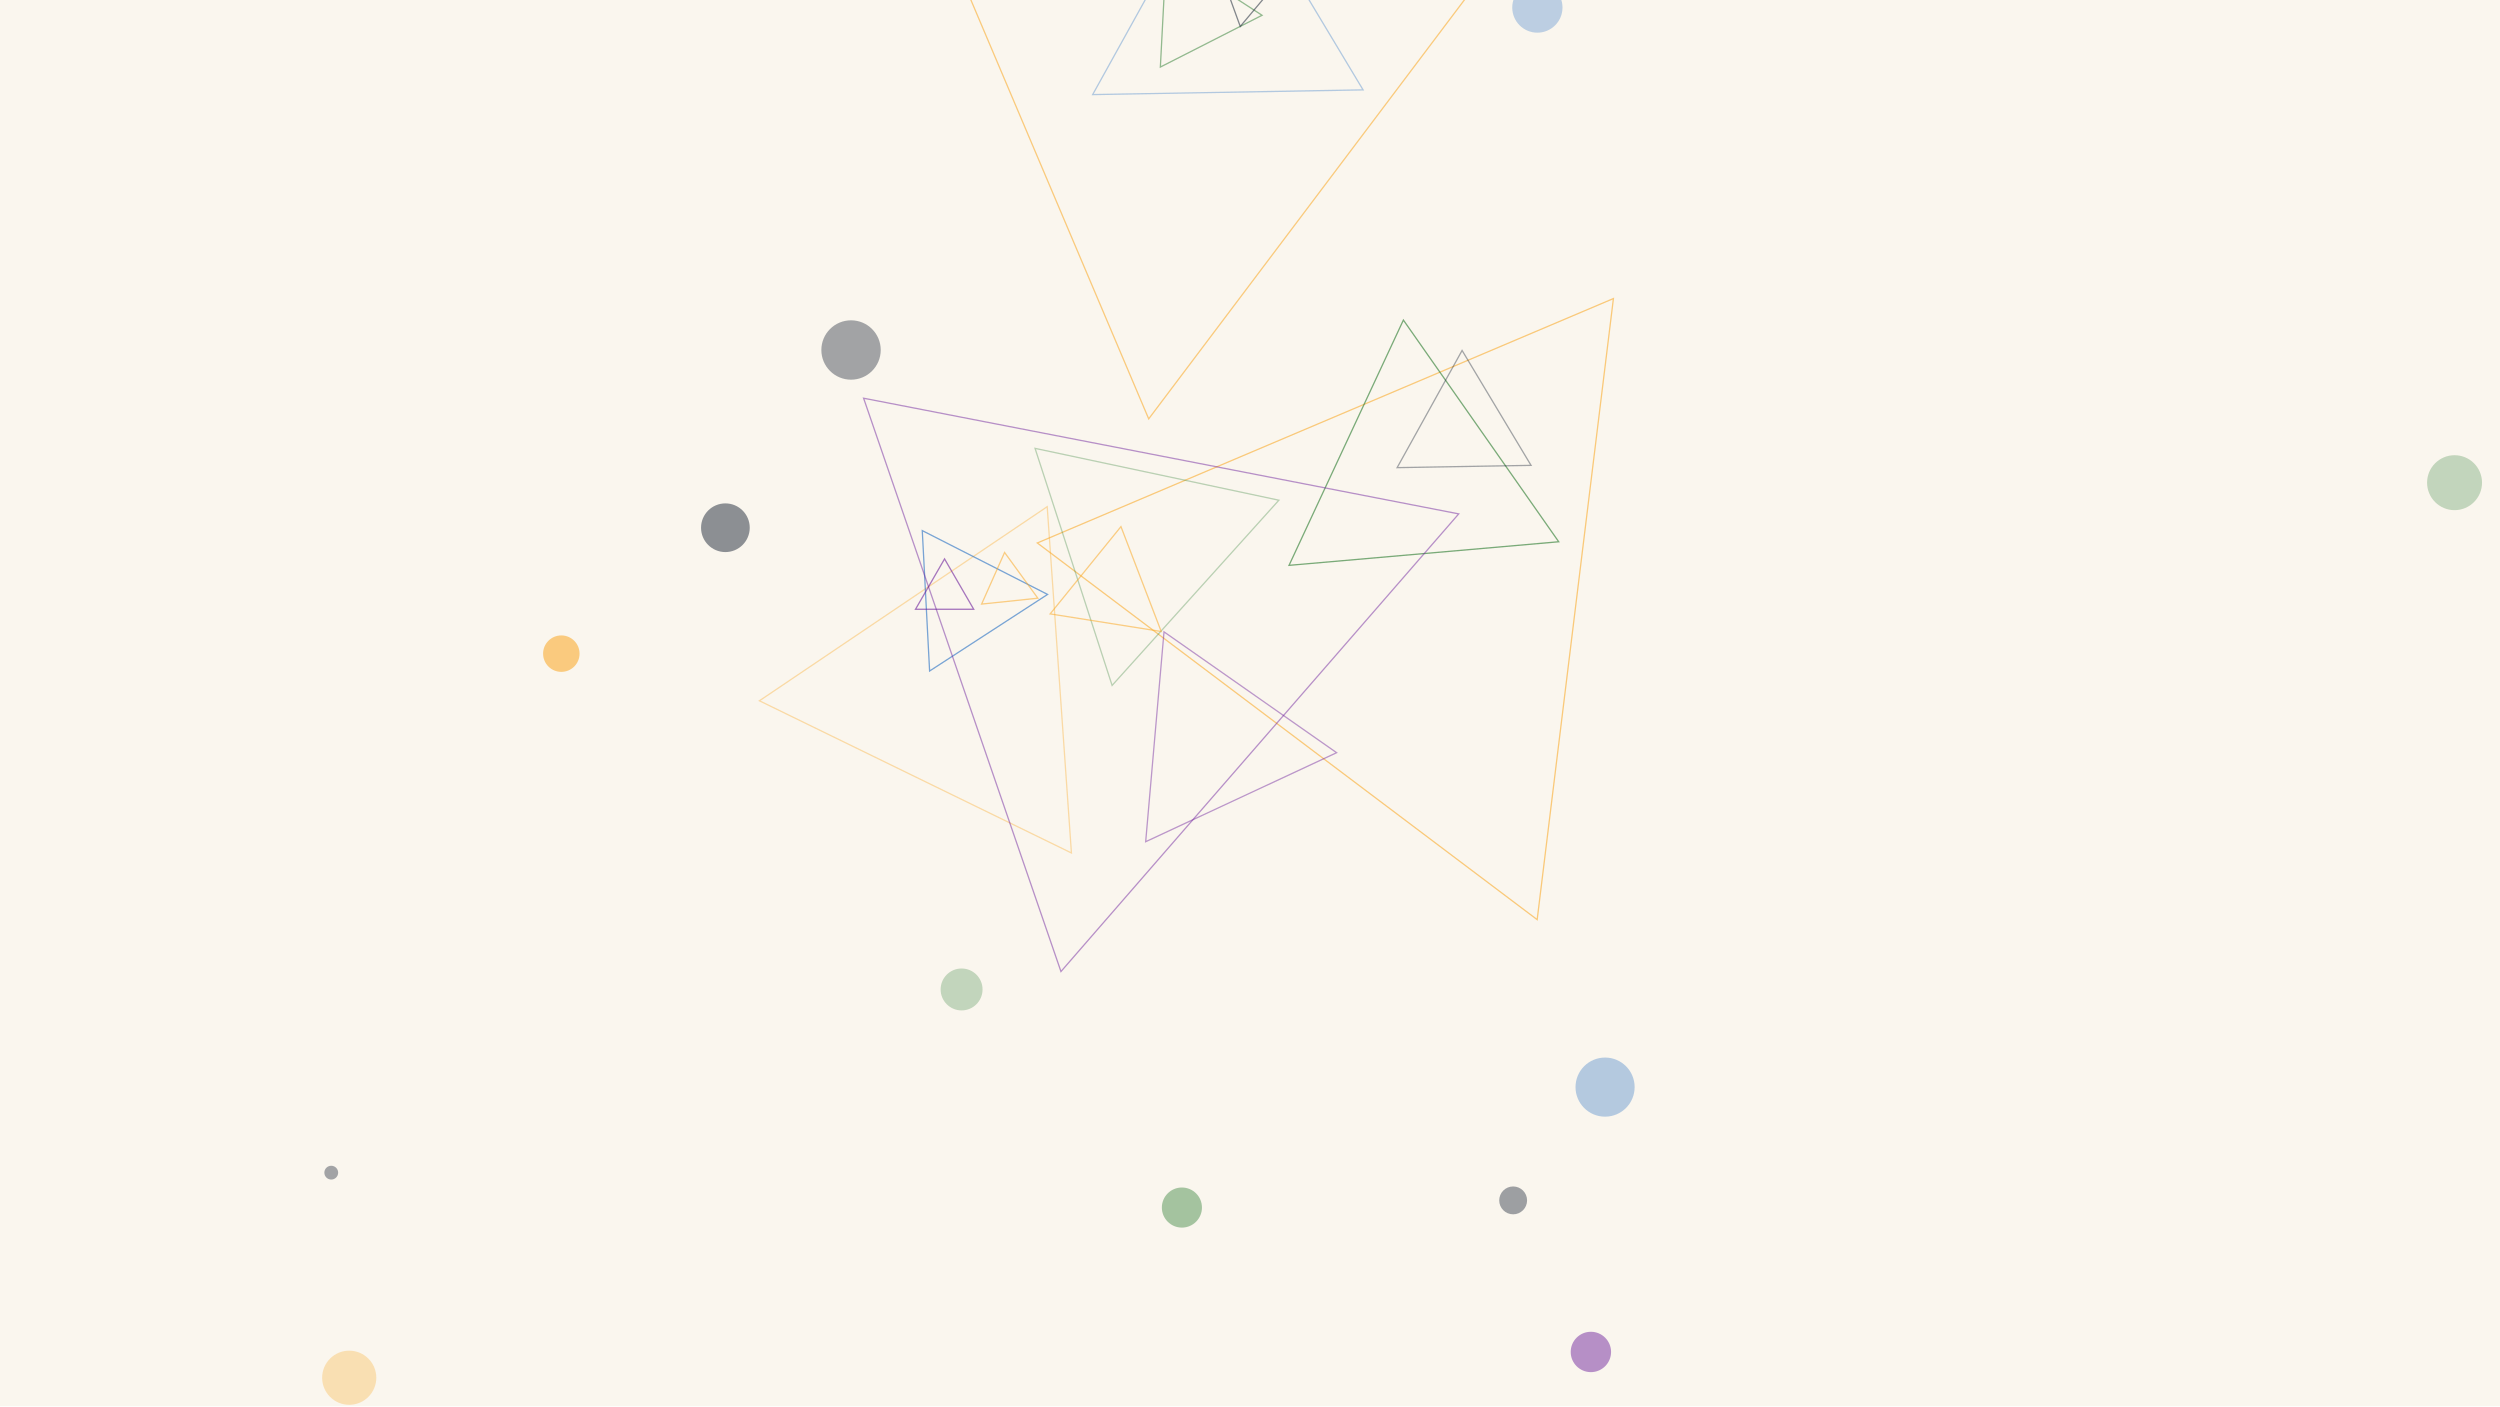
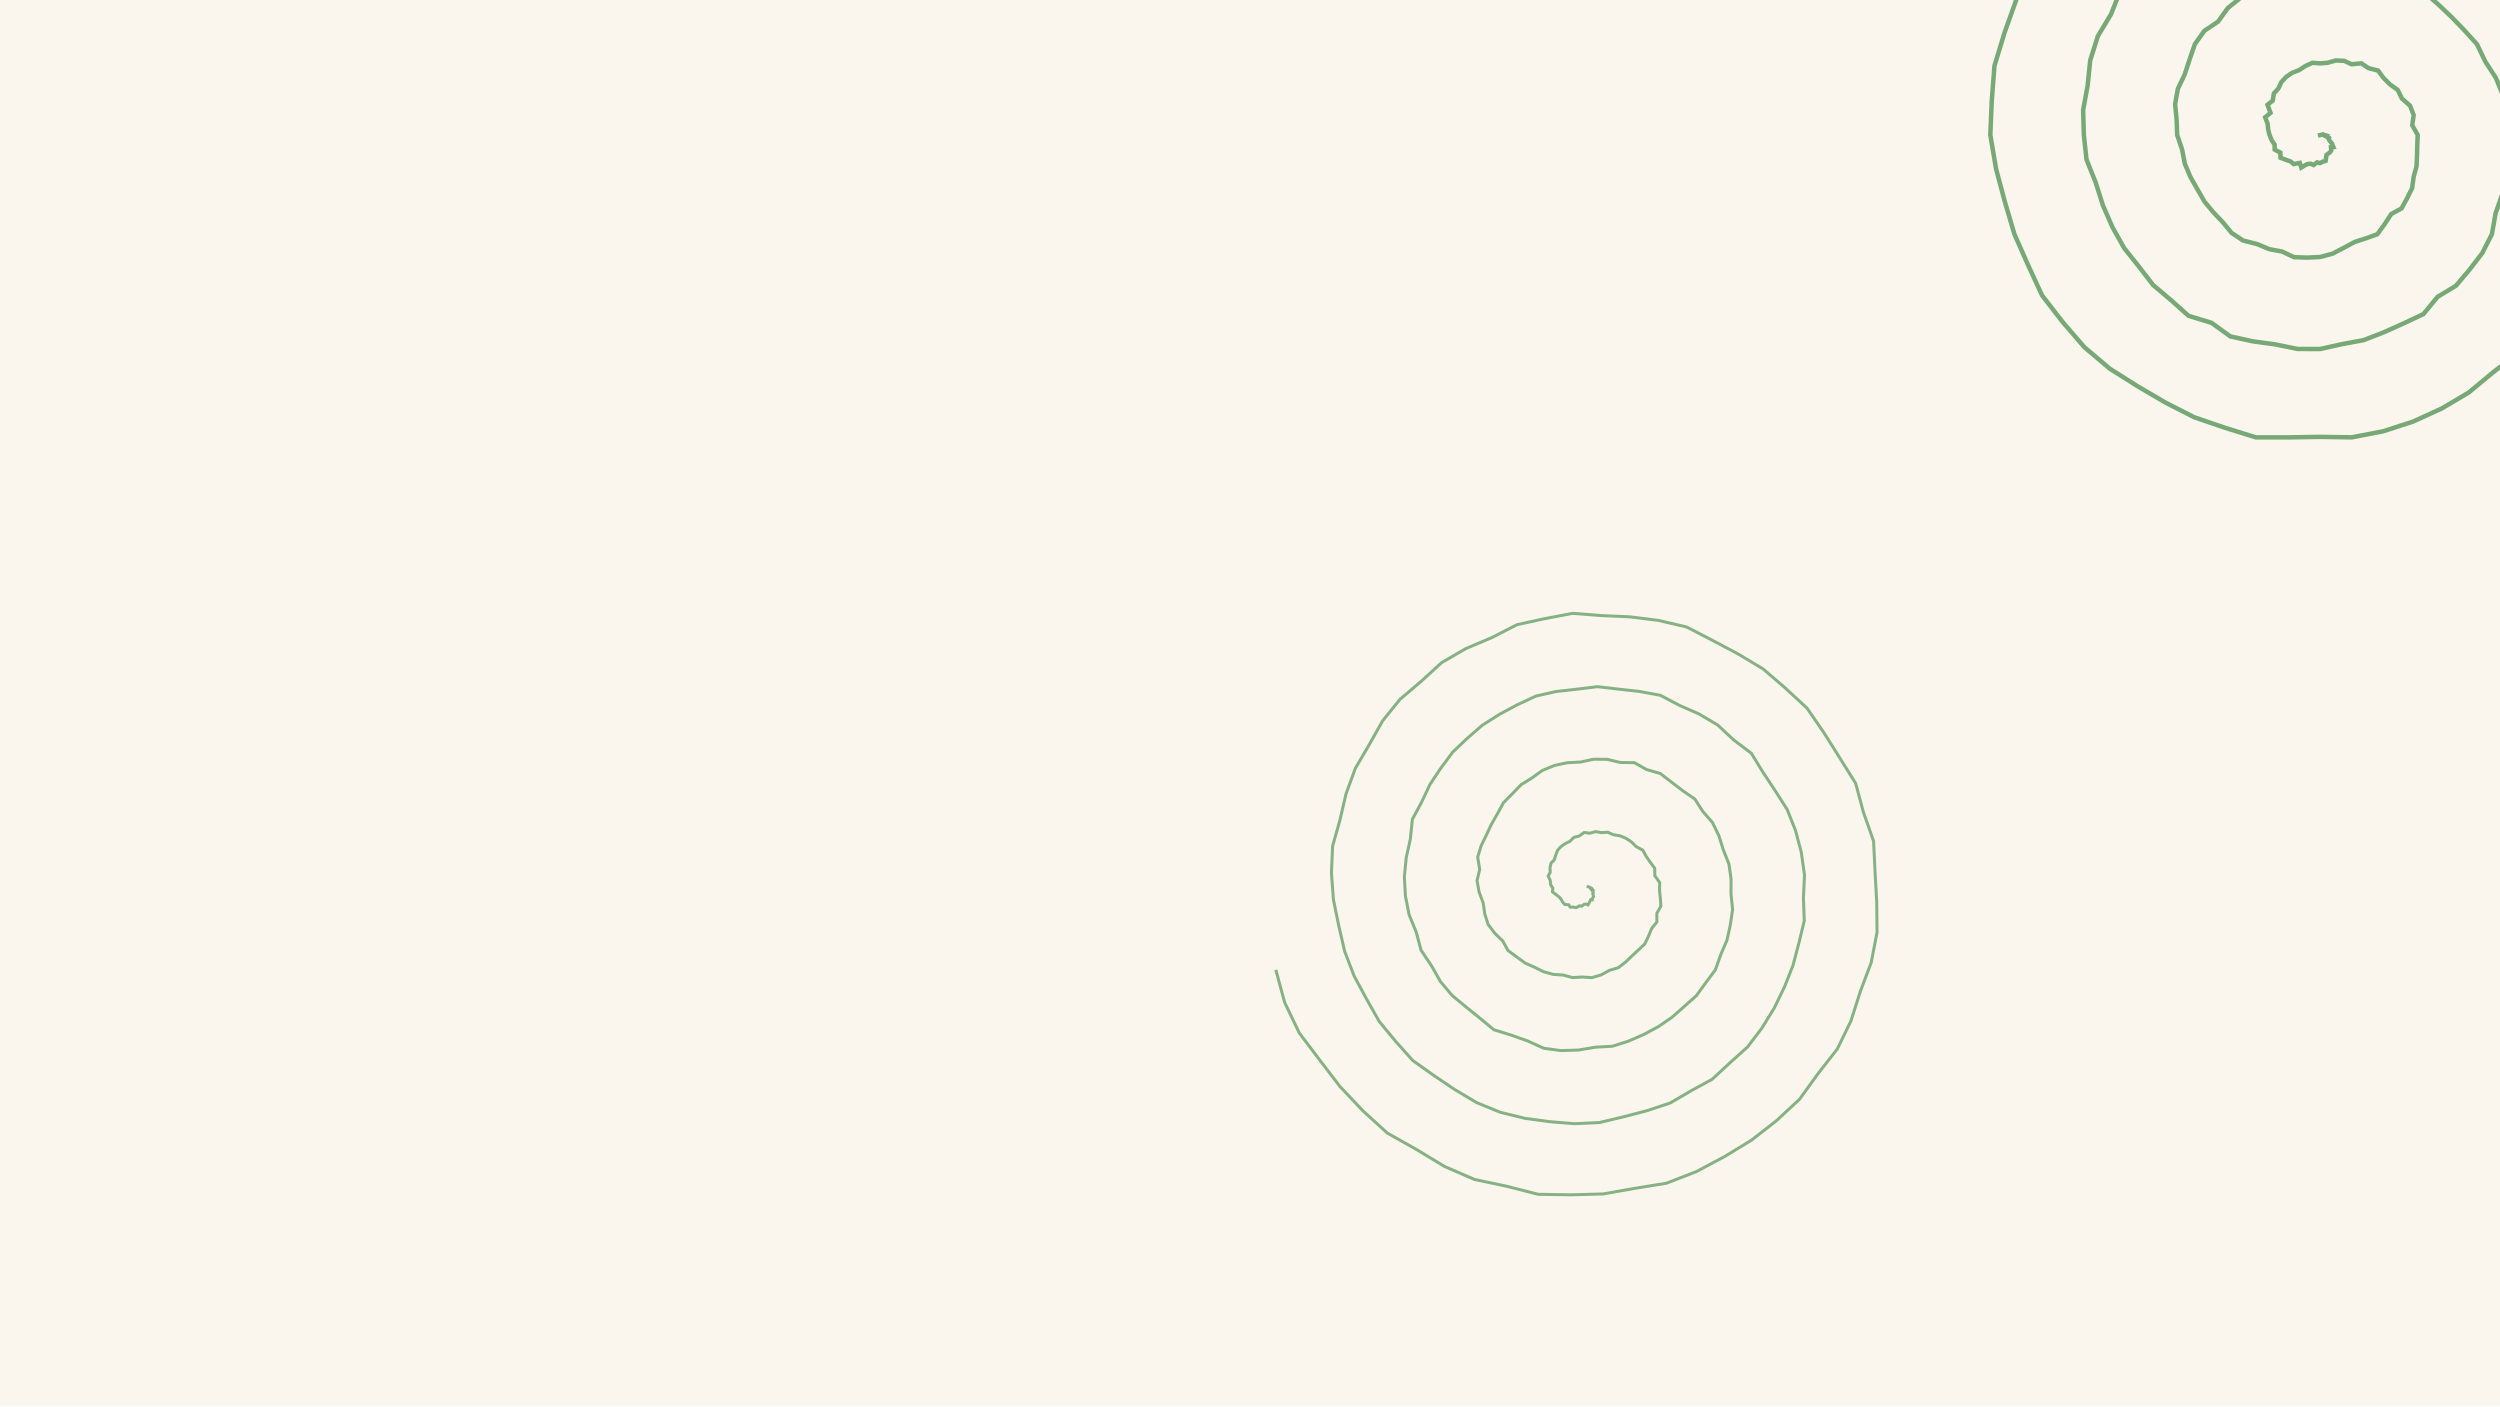
<svg xmlns="http://www.w3.org/2000/svg" viewBox="0 0 1920 1080" width="1920" height="1080">
  <rect width="1920" height="1080" fill="#FAF6EE" />
-   <g transform="rotate(301 960 540)">
-     <polygon points="855.7,188.3 989.0,419.2 722.4,419.2" fill="none" stroke="#F9A825" stroke-width="1" opacity="0.37" transform="rotate(205 855.7322 342.2118)" />
-     <polygon points="916.6,249.7 970.6,343.2 862.6,343.2" fill="none" stroke="#1565C0" stroke-width="1" opacity="0.57" transform="rotate(26 916.5868 312.0519)" />
-     <polygon points="912.0,269.4 934.4,308.1 889.7,308.1" fill="none" stroke="#6A1B9A" stroke-width="1" opacity="0.59" transform="rotate(59 912.0446 295.1845)" />
-     <polygon points="942.1,308.8 963.8,346.4 920.4,346.4" fill="none" stroke="#F9A825" stroke-width="1" opacity="0.54" transform="rotate(173 942.0978 333.9015)" />
-     <polygon points="1094.2,312.7 1334.5,728.9 853.8,728.9" fill="none" stroke="#F9A825" stroke-width="1" opacity="0.58" transform="rotate(96 1094.153 590.1599)" />
-     <polygon points="1175.7,440.0 1279.7,620.0 1071.8,620.0" fill="none" stroke="#2E7D32" stroke-width="1" opacity="0.63" transform="rotate(54 1175.734 560.0453)" />
-     <polygon points="1225.7,512.2 1277.1,601.3 1174.2,601.3" fill="none" stroke="#0A1628" stroke-width="1" opacity="0.37" transform="rotate(178 1225.658 571.5999)" />
-     <polygon points="961.2,160.9 1194.0,564.2 728.4,564.2" fill="none" stroke="#6A1B9A" stroke-width="1" opacity="0.47" transform="rotate(250 961.1882 429.7698)" />
-     <polygon points="1021.6,295.7 1117.3,461.5 925.9,461.5" fill="none" stroke="#2E7D32" stroke-width="1" opacity="0.32" transform="rotate(11 1021.612 406.1983)" />
-     <polygon points="979.0,354.0 1022.1,428.8 935.8,428.8" fill="none" stroke="#F9A825" stroke-width="1" opacity="0.54" transform="rotate(308 978.9589 403.8747)" />
-     <polygon points="920.7,439.3 1001.6,579.4 839.8,579.4" fill="none" stroke="#6A1B9A" stroke-width="1" opacity="0.44" transform="rotate(274 920.6643 532.6905)" />
-     <polygon points="1392.8,-79.1 1663.7,390.1 1121.9,390.1" fill="none" stroke="#F9A825" stroke-width="1" opacity="0.57" transform="rotate(126 1392.826 233.6757)" />
-     <polygon points="1404.3,132.1 1508.1,312.0 1300.4,312.0" fill="none" stroke="#1565C0" stroke-width="1" opacity="0.32" transform="rotate(58 1404.265 252.0266)" />
-     <polygon points="1393.8,180.5 1437.6,256.4 1350.0,256.4" fill="none" stroke="#2E7D32" stroke-width="1" opacity="0.51" transform="rotate(152 1393.801 231.1352)" />
-     <polygon points="1444.3,203.8 1483.9,272.4 1404.7,272.4" fill="none" stroke="#0A1628" stroke-width="1" opacity="0.50" transform="rotate(9 1444.302 249.5243)" />
+   <g transform="translate(216 -12) rotate(3 960 540) scale(0.93)">
+     <polyline points="1087.4,742.3 1086.6,742.2 1088.3,742.6 1090.6,743.5 1091.2,744.2 1090.0,744.1 1091.3,745.5 1092.3,747.2 1091.9,747.9 1092.7,750.4 1092.1,751.3 1091.7,753.2 1090.4,753.1 1089.6,755.2 1088.4,757.5 1086.8,756.9 1085.3,757.1 1083.3,758.8 1081.5,758.6 1078.8,760.3 1076.6,759.9 1073.9,760.1 1072.5,758.2 1069.2,758.1 1067.5,756.3 1066.2,754.2 1064.4,752.3 1061.8,750.4 1058.6,748.3 1058.7,745.2 1056.7,742.3 1056.3,739.1 1054.4,735.4 1055.9,732.2 1055.5,728.3 1056.2,724.6 1058.7,721.8 1059.7,717.8 1061.1,713.6 1063.7,710.5 1067.0,707.9 1070.7,705.9 1073.9,702.4 1078.1,701.1 1082.2,697.9 1086.8,698.3 1091.6,696.7 1096.4,697.3 1101.6,696.7 1106.3,698.5 1111.7,699.1 1116.9,700.9 1121.6,703.7 1125.6,707.3 1131.3,710.0 1134.3,714.9 1137.9,719.5 1141.9,724.4 1142.3,730.5 1146.6,736.0 1146.8,742.3 1147.8,748.7 1148.6,755.4 1145.6,761.4 1146.0,768.6 1142.0,774.1 1139.7,780.7 1136.9,787.3 1132.0,792.4 1127.0,797.6 1121.9,803.0 1116.1,808.0 1109.0,810.5 1102.2,814.7 1094.7,817.3 1086.8,817.2 1078.9,818.1 1071.1,816.4 1062.8,816.3 1054.7,814.5 1047.1,811.2 1039.0,808.1 1031.8,803.4 1024.4,798.5 1019.8,791.0 1012.9,785.0 1006.9,777.9 1003.7,769.3 1001.9,760.3 998.1,751.6 995.9,742.3 997.6,732.9 995.4,722.8 997.8,713.3 1001.6,704.3 1005.3,695.2 1009.8,686.3 1014.3,676.9 1021.1,669.3 1028.0,661.3 1036.6,655.3 1045.1,648.5 1054.9,643.9 1065.3,641.1 1076.1,640.0 1086.8,637.1 1097.9,636.6 1108.9,638.6 1120.6,638.2 1130.9,643.3 1142.4,646.0 1152.0,652.6 1161.6,659.2 1172.0,665.6 1179.0,675.3 1187.5,684.1 1193.4,694.8 1197.7,706.3 1202.9,717.6 1205.3,729.8 1205.9,742.3 1207.9,755.0 1206.7,767.7 1204.6,780.5 1200.1,792.7 1196.3,805.5 1189.0,816.5 1181.7,827.7 1172.2,837.1 1162.6,846.5 1151.8,854.8 1140.1,861.9 1127.7,868.1 1114.6,873.0 1100.7,874.5 1086.8,877.6 1072.5,878.8 1058.1,877.6 1044.6,872.3 1030.8,868.2 1016.2,864.5 1004.4,855.7 992.5,847.1 980.4,838.1 970.1,827.1 962.0,814.4 952.7,802.0 948.0,787.4 941.3,773.2 937.5,758.0 935.8,742.3 936.5,726.5 939.1,710.9 939.9,694.5 946.8,679.9 952.9,665.0 961.2,651.0 970.3,637.3 981.6,625.4 993.5,613.9 1007.1,604.2 1021.5,595.5 1036.5,587.5 1052.9,582.9 1069.8,580.1 1086.8,577.1 1104.1,578.2 1121.5,579.2 1139.1,581.5 1155.1,588.9 1171.7,595.2 1187.6,603.5 1201.4,615.1 1216.6,625.4 1227.0,640.5 1237.8,655.1 1248.6,670.2 1256.4,687.2 1262.1,705.0 1265.7,723.5 1265.8,742.3 1267.5,761.3 1264.0,779.9 1260.1,798.6 1254.0,816.7 1246.5,834.5 1237.2,851.5 1226.2,867.7 1212.3,881.6 1198.4,895.9 1181.5,906.3 1164.8,917.3 1146.1,924.6 1126.9,930.7 1107.2,936.5 1086.8,938.5 1066.3,937.9 1045.6,936.2 1025.1,932.3 1005.3,925.4 986.7,915.6 968.7,904.8 950.7,893.4 935.7,878.3 921.3,862.6 909.8,844.5 898.6,826.1 889.8,806.3 883.8,785.4 878.3,764.2 875.5,742.3 875.3,720.0 880.2,698.3 884.1,676.4 890.7,654.9 901.0,635.0 911.1,614.6 924.5,596.1 941.1,580.4 957.3,564.0 976.6,551.4 997.4,541.3 1017.7,529.5 1040.3,523.3 1063.2,517.7 1086.8,518.3 1110.4,518.1 1134.1,519.8 1157.7,524.0 1179.6,533.9 1201.3,544.0 1222.6,555.3 1241.8,570.1 1260.6,585.8 1275.5,605.2 1289.6,625.2 1303.9,645.6 1311.6,669.2 1321.2,692.5 1323.7,717.4 1326.4,742.3 1328.0,767.6 1324.5,792.8 1316.8,817.0 1310.3,841.8 1300.3,865.5 1285.5,886.6 1271.4,908.5 1253.3,927.2 1233.6,944.3 1212.0,959.1 1189.4,972.7 1165.2,983.6 1139.3,989.2 1113.4,995.2 1086.8,997.3 1059.9,998.3 1033.5,993.0 1006.7,988.8 981.3,979.3 957.4,966.5 932.8,954.3 911.6,936.9 891.7,917.9 873.9,897.0 855.9,875.6 842.5,851.0 833.8,824.5" fill="none" stroke="#2E7D32" stroke-width="2.5" opacity="0.57" />
  </g>
-   <circle cx="1221.8" cy="1038.3" r="15.5" fill="#6A1B9A" opacity="0.47" />
-   <circle cx="1885.1" cy="370.7" r="21.1" fill="#2E7D32" opacity="0.27" />
-   <circle cx="1162.1" cy="921.9" r="10.7" fill="#0A1628" opacity="0.39" />
-   <circle cx="431.1" cy="502.0" r="14.0" fill="#F9A825" opacity="0.56" />
-   <circle cx="254.4" cy="900.6" r="5.3" fill="#0A1628" opacity="0.37" />
-   <circle cx="738.5" cy="759.9" r="16.1" fill="#2E7D32" opacity="0.27" />
-   <circle cx="653.6" cy="268.8" r="22.8" fill="#0A1628" opacity="0.37" />
-   <circle cx="557.1" cy="405.3" r="18.7" fill="#0A1628" opacity="0.46" />
-   <circle cx="268.2" cy="1058.1" r="20.8" fill="#F9A825" opacity="0.30" />
-   <circle cx="1180.7" cy="5.8" r="19.3" fill="#1565C0" opacity="0.27" />
-   <circle cx="907.7" cy="927.4" r="15.4" fill="#2E7D32" opacity="0.42" />
-   <circle cx="1232.7" cy="834.9" r="22.7" fill="#1565C0" opacity="0.31" />
+   <g transform="translate(55 -100) rotate(-18 960 540) scale(1.38)">
+     <polyline points="1298.2,331.2 1300.7,331.4 1300.7,331.5 1302.0,332.1 1302.8,332.7 1302.4,333.0 1303.6,334.3 1303.3,334.7 1303.5,335.8 1304.3,338.0 1304.4,339.9 1303.1,339.6 1302.7,341.3 1301.7,342.1 1300.6,342.5 1299.4,342.9 1297.9,345.9 1296.3,345.8 1294.5,346.1 1293.2,345.2 1290.8,346.0 1289.5,344.8 1287.6,344.4 1283.9,345.2 1283.9,342.5 1280.5,342.1 1279.3,340.2 1277.1,338.5 1274.6,336.5 1275.4,333.7 1272.9,331.2 1273.7,328.5 1272.9,325.6 1272.7,322.5 1272.9,319.4 1273.6,316.3 1273.4,312.4 1277.0,311.0 1276.8,306.2 1280.3,304.9 1282.1,301.3 1285.3,299.5 1288.1,296.5 1291.6,294.6 1295.4,293.5 1299.4,293.3 1303.5,292.2 1307.8,291.7 1311.7,293.3 1315.8,294.3 1320.6,294.5 1324.9,296.1 1328.3,299.2 1333.6,300.4 1336.6,304.2 1341.2,307.1 1342.8,311.9 1345.1,316.4 1348.3,320.8 1349.0,326.0 1352.1,331.2 1352.4,336.8 1349.9,341.9 1351.1,348.0 1349.1,353.4 1347.2,358.8 1345.1,364.4 1341.8,369.4 1339.0,375.2 1334.6,379.7 1329.9,384.1 1323.5,385.3 1318.3,389.5 1312.7,393.6 1306.0,393.8 1299.4,393.8 1292.7,395.0 1285.6,396.2 1278.4,395.8 1271.5,393.9 1264.6,391.4 1259.3,386.4 1252.9,382.9 1247.3,378.1 1240.6,373.9 1235.8,367.9 1233.0,360.8 1229.7,353.9 1226.8,346.6 1225.2,339.0 1223.6,331.2 1222.9,323.2 1223.9,315.2 1223.8,306.6 1226.1,298.6 1228.0,290.0 1232.1,282.3 1238.1,276.0 1243.3,268.9 1248.8,261.6 1256.1,256.2 1264.9,253.7 1272.4,248.2 1281.0,244.9 1290.2,243.4 1299.4,241.3 1309.0,239.9 1318.4,242.0 1327.7,244.1 1337.2,246.2 1346.3,249.9 1354.7,255.0 1363.2,260.3 1371.4,266.4 1379.0,273.4 1384.3,282.2 1389.2,291.2 1393.8,300.6 1398.1,310.2 1399.5,320.7 1402.3,331.2 1403.1,342.1 1401.1,352.8 1398.2,363.3 1394.9,373.7 1392.8,385.1 1385.7,393.9 1378.9,402.8 1373.3,413.3 1365.0,421.6 1355.4,428.2 1345.4,434.4 1333.8,437.1 1323.3,443.8 1311.4,445.3 1299.4,446.6 1287.2,447.3 1275.1,445.7 1262.6,444.5 1250.7,440.6 1239.8,434.4 1228.4,428.9 1217.3,422.4 1209.7,412.0 1198.7,404.3 1192.2,393.1 1185.3,382.0 1180.9,369.7 1176.3,357.4 1173.7,344.4 1172.4,331.2 1172.5,317.9 1171.6,304.0 1174.4,290.6 1178.3,277.3 1184.9,265.1 1190.6,252.2 1198.8,240.7 1209.5,231.4 1218.8,220.2 1231.0,212.8 1243.5,205.6 1256.3,198.4 1270.7,196.3 1284.7,191.2 1299.4,189.1 1314.1,191.2 1329.3,190.5 1343.9,194.4 1357.8,200.0 1372.7,204.3 1386.0,212.1 1396.8,223.0 1409.5,232.0 1419.3,244.1 1428.5,256.7 1435.9,270.5 1443.3,284.5 1448.4,299.5 1452.6,315.1 1453.1,331.2 1453.3,347.4 1450.7,363.4 1447.4,379.3 1442.4,394.9 1435.3,409.7 1428.2,424.8 1418.2,438.2 1406.8,450.5 1393.6,460.9 1379.9,470.6 1366.1,480.9 1349.9,486.7 1333.8,493.1 1316.8,496.9 1299.4,498.9 1281.8,498.9 1264.2,496.7 1247.5,491.0 1230.6,485.8 1213.4,480.2 1198.7,469.8 1184.3,459.0 1171.6,446.3 1159.6,432.8 1147.9,418.7 1138.2,403.0 1131.0,385.9 1124.7,368.3 1122.5,349.8 1120.6,331.2 1121.1,312.5 1122.1,293.5 1124.9,274.5 1131.6,256.5 1139.0,238.6 1150.1,222.7 1161.9,207.4 1174.3,192.3 1189.5,180.0 1205.4,168.3 1222.9,159.4 1240.5,150.0 1259.8,145.1 1279.3,139.9 1299.4,139.9 1319.7,138.3 1339.9,140.5 1359.9,145.0 1379.2,151.9 1398.2,160.0 1415.8,171.0 1433.0,182.9 1447.5,197.9 1460.4,214.2 1473.0,231.0 1484.2,248.9 1491.2,268.9 1499.7,288.6 1503.8,309.7 1505.3,331.2 1504.9,352.8 1501.1,374.1 1495.5,394.9 1491.0,416.5 1480.1,435.6 1468.5,454.1" fill="none" stroke="#2E7D32" stroke-width="2.5" opacity="0.64" />
+   </g>
</svg>
